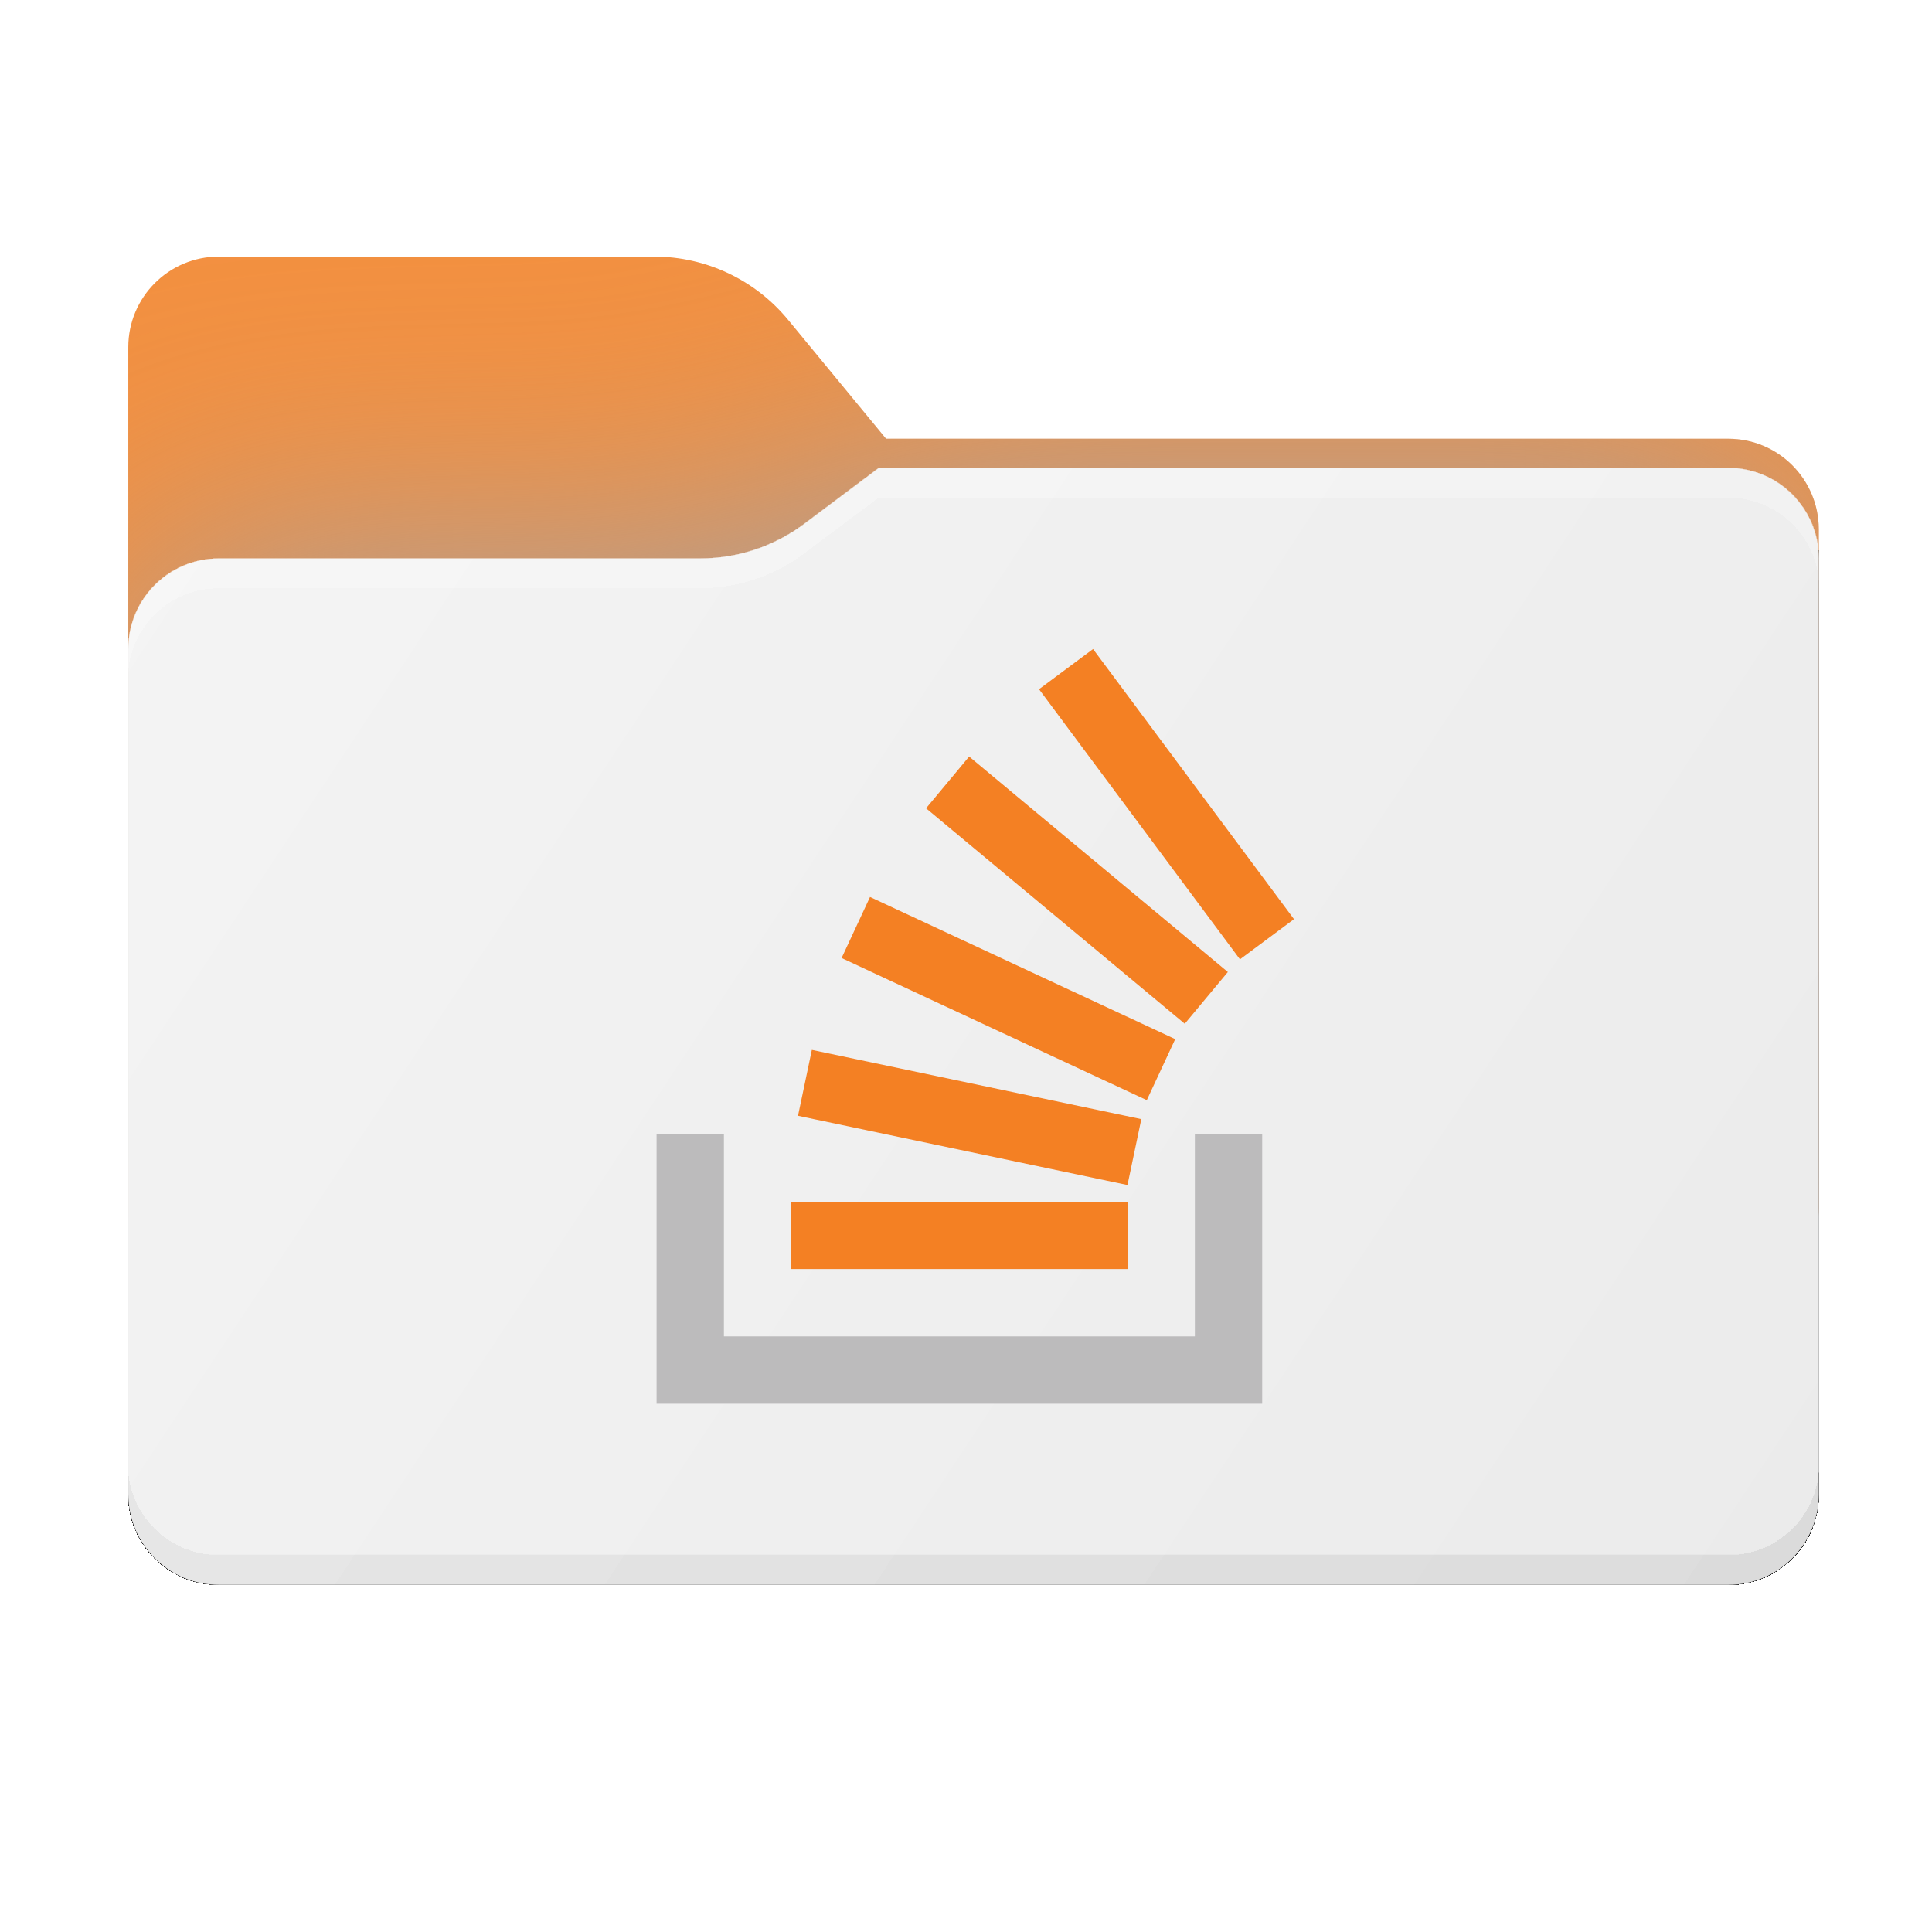
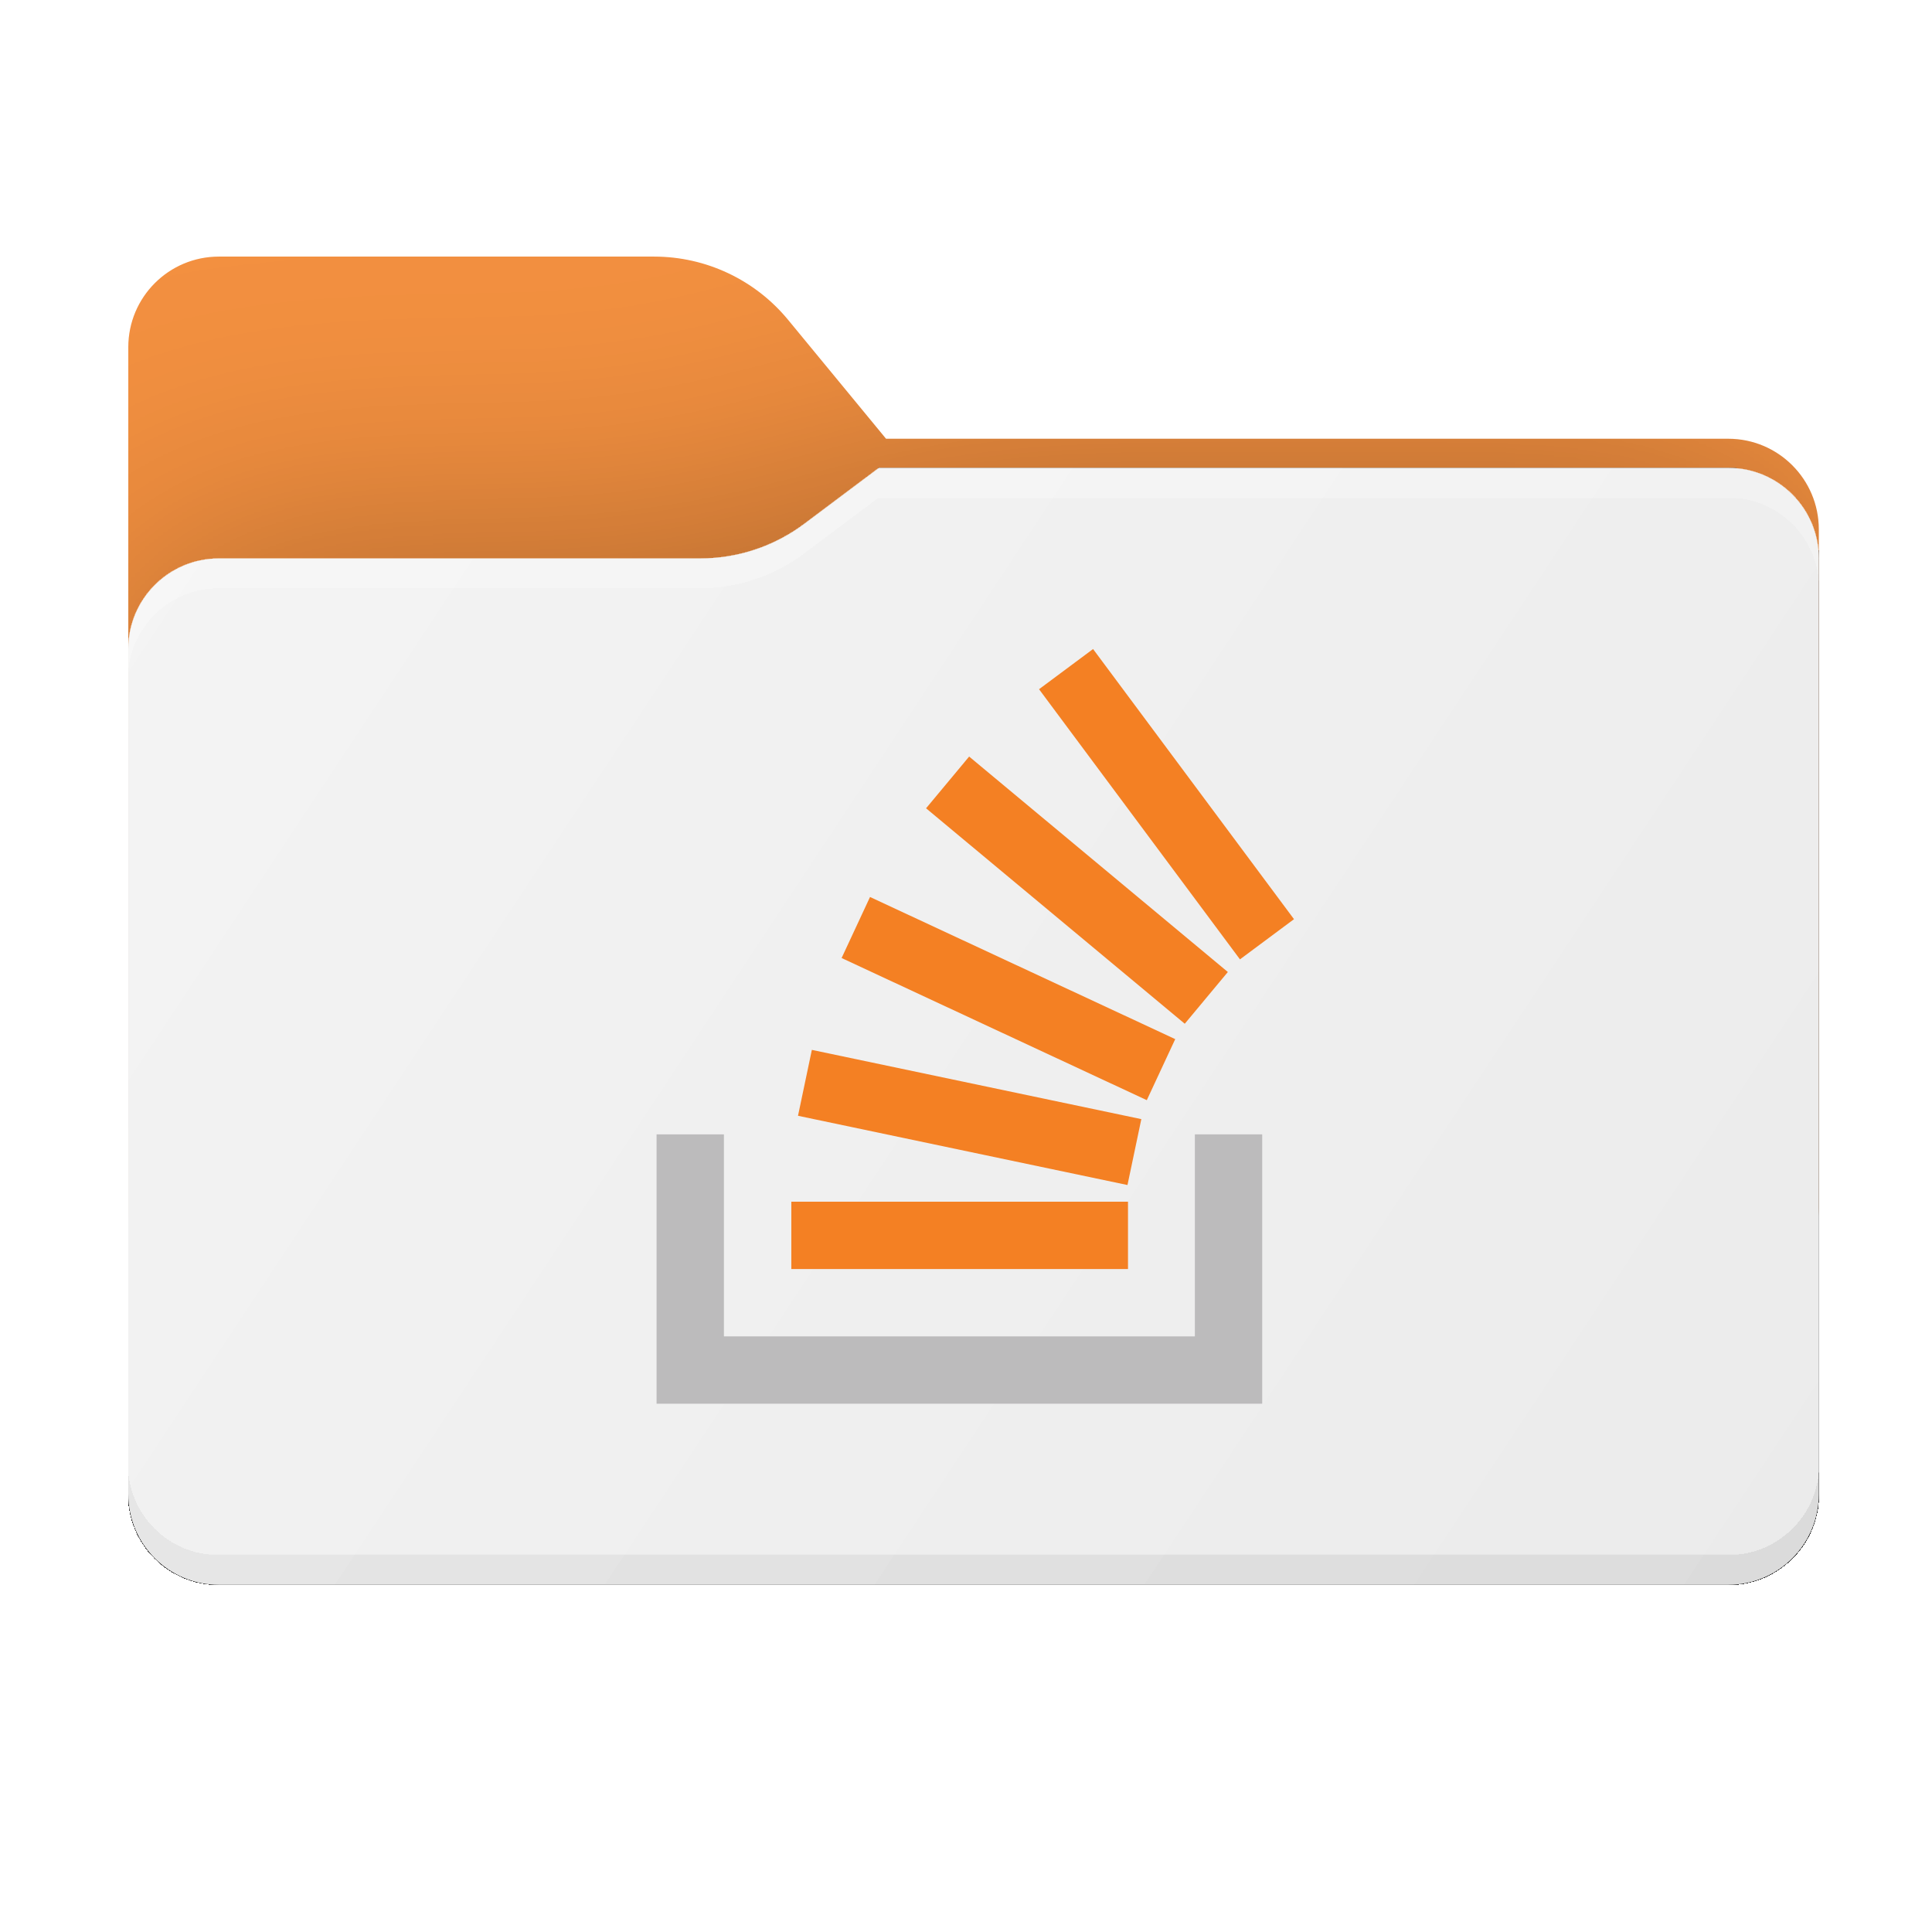
<svg xmlns="http://www.w3.org/2000/svg" width="256" height="256" viewBox="0 0 256 256" fill="none">
  <path fill-rule="evenodd" clip-rule="evenodd" d="M104.425 42.378C100.056 37.073 93.544 34 86.671 34H29C22.373 34 17 39.373 17 46V58.137V68.2V160C17 166.627 22.373 172 29 172H229C235.627 172 241 166.627 241 160V70.137C241 63.51 235.627 58.137 229 58.137H117.404L104.425 42.378Z" fill="#F39040" />
-   <mask id="mask0_59_2116" style="mask-type:alpha" maskUnits="userSpaceOnUse" x="17" y="34" width="224" height="138">
-     <path fill-rule="evenodd" clip-rule="evenodd" d="M104.425 42.378C100.056 37.073 93.544 34 86.671 34H29C22.373 34 17 39.373 17 46V58.137V68.2V160C17 166.627 22.373 172 29 172H229C235.627 172 241 166.627 241 160V70.137C241 63.51 235.627 58.137 229 58.137H117.404L104.425 42.378Z" fill="url(#paint0_linear_59_2116)" />
+   <mask id="mask0_510_12037" style="mask-type:alpha" maskUnits="userSpaceOnUse" x="17" y="34" width="224" height="138">
+     <path fill-rule="evenodd" clip-rule="evenodd" d="M104.425 42.378C100.056 37.073 93.544 34 86.671 34H29C22.373 34 17 39.373 17 46V58.137V68.2V160C17 166.627 22.373 172 29 172H229C235.627 172 241 166.627 241 160V70.137C241 63.51 235.627 58.137 229 58.137H117.404L104.425 42.378Z" fill="url(#paint0_linear_510_12037)" />
  </mask>
-   <g mask="url(#mask0_59_2116)">
-     <g style="mix-blend-mode:multiply" filter="url(#filter0_f_59_2116)">
-       <path fill-rule="evenodd" clip-rule="evenodd" d="M92.789 74C97.764 74 102.605 72.387 106.586 69.402L116.459 62H229C235.627 62 241 67.373 241 74V108V160C241 166.627 235.627 172 229 172H29C22.373 172 17 166.627 17 160L17 108V86C17 79.373 22.373 74 29 74H87H92.789Z" fill="#A6A1A1" />
+   <g mask="url(#mask0_510_12037)">
+     <g style="mix-blend-mode:multiply" filter="url(#filter0_f_510_12037)">
+       <path fill-rule="evenodd" clip-rule="evenodd" d="M92.789 74C97.764 74 102.605 72.387 106.586 69.402L116.459 62H229C235.627 62 241 67.373 241 74V108V160C241 166.627 235.627 172 229 172H29C22.373 172 17 166.627 17 160L17 108V86C17 79.373 22.373 74 29 74H87H92.789Z" fill="black" fill-opacity="0.3" />
    </g>
  </g>
-   <g filter="url(#filter1_ii_59_2116)">
-     <path fill-rule="evenodd" clip-rule="evenodd" d="M92.789 74C97.764 74 102.605 72.387 106.586 69.402L116.459 62H229C235.627 62 241 67.373 241 74V108V198C241 204.627 235.627 210 229 210H29C22.373 210 17 204.627 17 198L17 108V86C17 79.373 22.373 74 29 74H87H92.789Z" fill="url(#paint1_linear_59_2116)" />
+   <g filter="url(#filter1_ii_510_12037)">
+     <path fill-rule="evenodd" clip-rule="evenodd" d="M92.789 74C97.764 74 102.605 72.387 106.586 69.402L116.459 62H229C235.627 62 241 67.373 241 74V108V198C241 204.627 235.627 210 229 210H29C22.373 210 17 204.627 17 198L17 108V86C17 79.373 22.373 74 29 74H87H92.789Z" fill="url(#paint1_linear_510_12037)" />
  </g>
  <path d="M158.327 177.077V150.309H167.249V186H87V150.309H95.922V177.077H158.327Z" fill="#BCBBBC" />
-   <path d="M104.854 168.153H149.465V159.231H104.854V168.153ZM144.836 86L137.677 91.325L164.302 127.12L171.461 121.795L144.836 86ZM122.707 107.103L156.987 135.652L162.697 128.796L128.417 100.247L122.707 107.103ZM111.517 126.943L151.957 145.777L155.723 137.689L115.283 118.855L111.517 126.943ZM105.74 147.847L149.397 157.022L151.232 148.29L107.575 139.115L105.74 147.847Z" fill="#F48023" />
+   <path d="M104.854 168.153H149.465V159.231H104.854V168.153ZM144.837 86L137.678 91.325L164.302 127.12L171.461 121.795L144.837 86ZM122.708 107.103L156.987 135.652L162.697 128.796L128.417 100.247L122.708 107.103ZM111.517 126.943L151.957 145.777L155.724 137.689L115.283 118.855L111.517 126.943ZM105.74 147.847L149.397 157.022L151.232 148.29L107.575 139.115L105.74 147.847Z" fill="#F48023" />
  <defs>
-     <filter id="filter0_f_59_2116" x="-20" y="25" width="298" height="184" filterUnits="userSpaceOnUse" color-interpolation-filters="sRGB">
+     <filter id="filter0_f_510_12037" x="-20" y="25" width="298" height="184" filterUnits="userSpaceOnUse" color-interpolation-filters="sRGB">
      <feFlood flood-opacity="0" result="BackgroundImageFix" />
      <feBlend mode="normal" in="SourceGraphic" in2="BackgroundImageFix" result="shape" />
-       <feGaussianBlur stdDeviation="18.5" result="effect1_foregroundBlur_59_2116" />
+       <feGaussianBlur stdDeviation="18.5" result="effect1_foregroundBlur_510_12037" />
    </filter>
-     <filter id="filter1_ii_59_2116" x="17" y="62" width="224" height="148" filterUnits="userSpaceOnUse" color-interpolation-filters="sRGB">
+     <filter id="filter1_ii_510_12037" x="17" y="62" width="224" height="148" filterUnits="userSpaceOnUse" color-interpolation-filters="sRGB">
      <feFlood flood-opacity="0" result="BackgroundImageFix" />
      <feBlend mode="normal" in="SourceGraphic" in2="BackgroundImageFix" result="shape" />
      <feColorMatrix in="SourceAlpha" type="matrix" values="0 0 0 0 0 0 0 0 0 0 0 0 0 0 0 0 0 0 127 0" result="hardAlpha" />
      <feOffset dy="4" />
      <feComposite in2="hardAlpha" operator="arithmetic" k2="-1" k3="1" />
      <feColorMatrix type="matrix" values="0 0 0 0 1 0 0 0 0 1 0 0 0 0 1 0 0 0 0.25 0" />
-       <feBlend mode="normal" in2="shape" result="effect1_innerShadow_59_2116" />
+       <feBlend mode="normal" in2="shape" result="effect1_innerShadow_510_12037" />
      <feColorMatrix in="SourceAlpha" type="matrix" values="0 0 0 0 0 0 0 0 0 0 0 0 0 0 0 0 0 0 127 0" result="hardAlpha" />
      <feOffset dy="-4" />
      <feComposite in2="hardAlpha" operator="arithmetic" k2="-1" k3="1" />
      <feColorMatrix type="matrix" values="0 0 0 0 0 0 0 0 0 0 0 0 0 0 0 0 0 0 0.9 0" />
-       <feBlend mode="soft-light" in2="effect1_innerShadow_59_2116" result="effect2_innerShadow_59_2116" />
+       <feBlend mode="soft-light" in2="effect1_innerShadow_510_12037" result="effect2_innerShadow_510_12037" />
    </filter>
-     <linearGradient id="paint0_linear_59_2116" x1="17" y1="34" x2="197.768" y2="215.142" gradientUnits="userSpaceOnUse">
+     <linearGradient id="paint0_linear_510_12037" x1="17" y1="34" x2="197.768" y2="215.142" gradientUnits="userSpaceOnUse">
      <stop stop-color="#05815D" />
      <stop offset="1" stop-color="#0C575F" />
    </linearGradient>
-     <linearGradient id="paint1_linear_59_2116" x1="17" y1="62" x2="241" y2="210" gradientUnits="userSpaceOnUse">
+     <linearGradient id="paint1_linear_510_12037" x1="17" y1="62" x2="241" y2="210" gradientUnits="userSpaceOnUse">
      <stop stop-color="#F4F4F4" />
      <stop offset="1" stop-color="#EBEBEB" />
    </linearGradient>
  </defs>
</svg>
